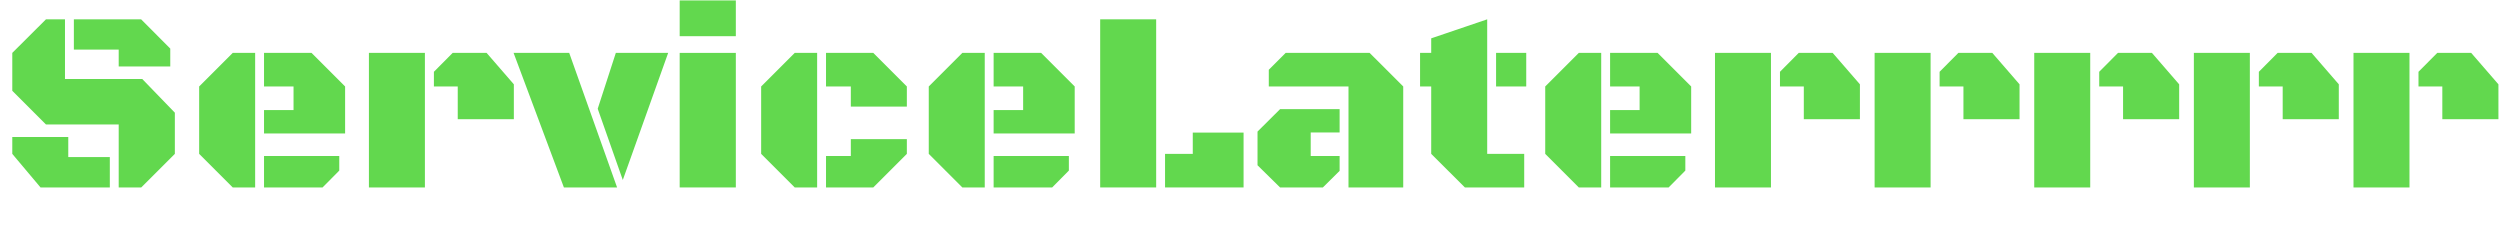
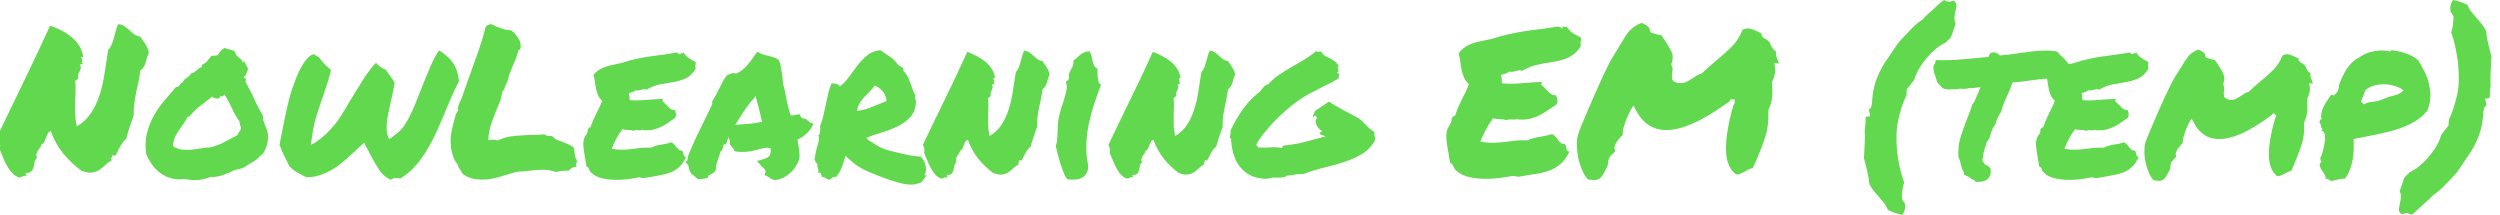
- <svg xmlns="http://www.w3.org/2000/svg" xmlns:xlink="http://www.w3.org/1999/xlink" width="231.251pt" height="21.635pt" viewBox="0 0 231.251 21.635" version="1.1">
+ <svg xmlns="http://www.w3.org/2000/svg" xmlns:xlink="http://www.w3.org/1999/xlink" width="286.095pt" height="24.585pt" viewBox="0 0 286.095 24.585" version="1.1">
  <defs>
    <style type="text/css">*{stroke-linejoin: round; stroke-linecap: butt}</style>
  </defs>
  <g id="figure_1">
    <g id="patch_1">
-       <path d="M 0 21.635  L 231.251 21.635  L 231.251 0  L 0 0  L 0 21.635  z " style="fill: none" />
+       <path d="M 0 24.585  L 286.095 24.585  L 286.095 -0  L 0 -0  L 0 24.585  z " style="fill: none" />
    </g>
    <g id="axes_1">
      <g id="text_1">
-         <g style="fill: #62d84e" transform="translate(0 17.33881) scale(0.24 -0.24)">
+         <g style="fill: #62d84e" transform="translate(0 20.2725) scale(0.24 -0.24)">
          <defs>
-             <path id="BlackOpsOne-Regular-53" d="M 2928 0  L 2928 1553  L 1134 1553  L 303 2384  L 303 3319  L 1134 4147  L 1603 4147  L 1603 2675  L 3509 2675  L 4313 1844  L 4313 828  L 3484 0  L 2928 0  z M 2928 2984  L 2928 3400  L 1822 3400  L 1822 4147  L 3481 4147  L 4200 3425  L 4200 2984  L 2928 2984  z M 1000 0  L 303 828  L 303 1244  L 1684 1244  L 1684 750  L 2709 750  L 2709 0  L 1000 0  z " transform="scale(0.015625)" />
-             <path id="BlackOpsOne-Regular-65" d="M 1125 0  L 297 828  L 297 2491  L 1125 3319  L 1678 3319  L 1678 0  L 1125 0  z M 1897 1331  L 1897 1909  L 2625 1909  L 2625 2491  L 1897 2491  L 1897 3319  L 3069 3319  L 3897 2491  L 3897 1331  L 1897 1331  z M 1897 0  L 1897 775  L 3753 775  L 3753 416  L 3341 0  L 1897 0  z " transform="scale(0.015625)" />
-             <path id="BlackOpsOne-Regular-72" d="M 325 0  L 325 3319  L 1706 3319  L 1706 0  L 325 0  z M 2516 1684  L 2516 2491  L 1928 2491  L 1928 2853  L 2391 3319  L 3228 3319  L 3900 2544  L 3900 1684  L 2516 1684  z " transform="scale(0.015625)" />
-             <path id="BlackOpsOne-Regular-76" d="M 1197 0  L -44 3319  L 1328 3319  L 2509 0  L 1197 0  z M 2650 184  L 2031 1941  L 2478 3319  L 3769 3319  L 2650 184  z " transform="scale(0.015625)" />
-             <path id="BlackOpsOne-Regular-69" d="M 328 3731  L 328 4613  L 1713 4613  L 1713 3731  L 328 3731  z M 328 0  L 328 3319  L 1713 3319  L 1713 0  L 328 0  z " transform="scale(0.015625)" />
-             <path id="BlackOpsOne-Regular-63" d="M 1125 0  L 297 828  L 297 2491  L 1125 3319  L 1678 3319  L 1678 0  L 1125 0  z M 2509 1994  L 2509 2491  L 1897 2491  L 1897 3319  L 3063 3319  L 3891 2491  L 3891 1994  L 2509 1994  z M 1897 0  L 1897 775  L 2509 775  L 2509 1191  L 3891 1191  L 3891 828  L 3063 0  L 1897 0  z " transform="scale(0.015625)" />
-             <path id="BlackOpsOne-Regular-4c" d="M 366 0  L 366 4147  L 1747 4147  L 1747 0  L 366 0  z M 1966 0  L 1966 828  L 2650 828  L 2650 1353  L 3903 1353  L 3903 0  L 1966 0  z " transform="scale(0.015625)" />
-             <path id="BlackOpsOne-Regular-61" d="M 2513 0  L 2513 2491  L 547 2491  L 547 2903  L 963 3319  L 3034 3319  L 3863 2491  L 3863 0  L 2513 0  z M 825 0  L 269 547  L 269 1378  L 825 1931  L 2294 1931  L 2294 1356  L 1581 1356  L 1581 775  L 2294 775  L 2294 409  L 1881 0  L 825 0  z " transform="scale(0.015625)" />
-             <path id="BlackOpsOne-Regular-74" d="M 1225 0  L 394 828  L 394 2491  L 119 2491  L 119 3319  L 394 3319  L 394 3678  L 1775 4147  L 1775 828  L 2688 828  L 2688 0  L 1225 0  z M 1994 2491  L 1994 3319  L 2738 3319  L 2738 2491  L 1994 2491  z " transform="scale(0.015625)" />
+             <path id="PermanentMarker-Regular-4e" d="M 1131 588  Q 1069 538 1056 459  Q 1044 381 1025 306  Q 1006 231 959 178  Q 913 125 794 131  Q 769 100 784 94  Q 800 88 813 38  Q 725 50 687 25  Q 650 0 594 -13  Q 450 31 353 147  Q 256 263 184 400  Q 113 538 59 681  Q 6 825 -50 931  Q -50 956 -28 953  Q -6 950 13 950  Q -19 1013 -34 1091  Q -50 1169 -94 1219  Q 88 1606 294 2028  Q 500 2450 709 2884  Q 919 3319 1128 3759  Q 1338 4200 1531 4625  Q 1706 4563 1872 4478  Q 2038 4394 2175 4281  Q 2313 4169 2409 4022  Q 2506 3875 2538 3688  Q 2525 3650 2506 3662  Q 2488 3675 2475 3650  Q 2506 3613 2509 3597  Q 2513 3581 2506 3565  Q 2500 3550 2500 3525  Q 2500 3500 2531 3456  Q 2500 3463 2487 3447  Q 2475 3431 2444 3444  Q 2475 3356 2462 3306  Q 2450 3256 2425 3215  Q 2400 3175 2384 3128  Q 2369 3081 2394 3000  Q 2369 3000 2359 2990  Q 2350 2981 2344 2968  Q 2338 2956 2328 2947  Q 2319 2938 2294 2944  Q 2313 2781 2306 2615  Q 2300 2450 2294 2278  Q 2288 2106 2294 1925  Q 2300 1744 2344 1550  Q 2613 1706 2778 1956  Q 2944 2206 3041 2512  Q 3138 2819 3191 3169  Q 3244 3519 3300 3881  Q 3369 3950 3409 4050  Q 3450 4150 3478 4256  Q 3506 4363 3534 4472  Q 3563 4581 3613 4669  Q 3725 4656 3803 4603  Q 3881 4550 3950 4484  Q 4019 4419 4094 4362  Q 4169 4306 4281 4288  Q 4369 4163 4444 4047  Q 4519 3931 4544 3788  Q 4506 3725 4487 3650  Q 4469 3575 4447 3500  Q 4425 3425 4387 3362  Q 4350 3300 4281 3256  Q 4263 3069 4225 2906  Q 4188 2744 4156 2587  Q 4125 2431 4100 2262  Q 4075 2094 4081 1894  Q 4025 1713 3956 1522  Q 3888 1331 3856 1169  Q 3738 1075 3669 937  Q 3600 800 3525 663  Q 3494 638 3487 653  Q 3481 669 3431 675  Q 3438 619 3409 603  Q 3381 588 3413 513  Q 3306 463 3225 381  Q 3144 300 3047 231  Q 2950 163 2822 141  Q 2694 119 2488 194  Q 2181 419 1937 712  Q 1694 1006 1550 1406  Q 1488 1388 1456 1325  Q 1425 1263 1400 1194  Q 1375 1125 1350 1069  Q 1325 1013 1275 1013  Q 1263 956 1228 909  Q 1194 863 1162 816  Q 1131 769 1115 712  Q 1100 656 1131 588  z " transform="scale(0.015625)" />
+             <path id="PermanentMarker-Regular-6f" d="M 3644 1875  Q 3638 1800 3656 1731  Q 3675 1663 3703 1597  Q 3731 1531 3756 1462  Q 3781 1394 3794 1325  Q 3806 1238 3793 1134  Q 3781 1031 3750 934  Q 3719 838 3669 759  Q 3619 681 3550 644  Q 3463 531 3338 468  Q 3213 406 3106 319  Q 3038 275 2953 256  Q 2869 238 2781 219  Q 2713 181 2619 140  Q 2525 100 2425 65  Q 2325 31 2225 15  Q 2125 0 2050 6  Q 1863 -63 1684 -84  Q 1506 -106 1269 -56  Q 1044 -88 853 -37  Q 663 13 516 122  Q 369 231 259 384  Q 150 538 81 706  Q 31 1063 106 1353  Q 181 1644 322 1891  Q 463 2138 644 2347  Q 825 2556 994 2756  Q 1031 2744 1053 2759  Q 1075 2775 1094 2803  Q 1113 2831 1134 2856  Q 1156 2881 1188 2888  Q 1231 2981 1315 3028  Q 1400 3075 1450 3163  Q 1506 3175 1543 3200  Q 1581 3225 1615 3256  Q 1650 3288 1687 3316  Q 1725 3344 1775 3356  L 1775 3425  Q 1888 3475 1941 3540  Q 1994 3606 2069 3700  Q 2125 3706 2159 3706  Q 2194 3706 2263 3719  Q 2313 3806 2353 3850  Q 2394 3894 2475 3944  Q 2550 3906 2640 3893  Q 2731 3881 2800 3813  Q 2806 3750 2837 3715  Q 2869 3681 2906 3653  Q 2944 3625 2978 3594  Q 3013 3563 3025 3506  Q 3050 3500 3059 3512  Q 3069 3525 3094 3519  Q 3113 3431 3138 3403  Q 3163 3375 3188 3294  Q 3156 3231 3140 3165  Q 3125 3100 3063 3069  Q 3056 3025 3087 3022  Q 3119 3019 3125 2988  Q 3131 2931 3106 2906  Q 3256 2663 3375 2391  Q 3494 2119 3644 1875  z M 2863 1281  Q 2888 1350 2928 1394  Q 2969 1438 2975 1525  Q 2944 1575 2937 1603  Q 2931 1631 2931 1694  Q 2794 1888 2694 2109  Q 2594 2331 2469 2525  Q 2456 2500 2425 2475  Q 2394 2450 2356 2488  Q 2344 2438 2312 2416  Q 2281 2394 2243 2397  Q 2206 2400 2165 2415  Q 2125 2431 2094 2456  Q 1913 2313 1731 2175  Q 1550 2038 1406 1856  Q 1381 1844 1375 1847  Q 1369 1850 1338 1838  Q 1288 1719 1216 1622  Q 1144 1525 1075 1425  Q 1006 1325 956 1212  Q 906 1100 900 950  Q 1006 863 1150 844  Q 1294 825 1447 837  Q 1600 850 1747 878  Q 1894 906 2019 906  Q 2281 969 2468 1072  Q 2656 1175 2863 1281  z " transform="scale(0.015625)" />
+             <path id="PermanentMarker-Regular-77" d="M 3519 -81  Q 3300 19 3172 212  Q 3044 406 2919 644  Q 2900 681 2881 718  Q 2863 756 2844 788  L 2756 950  L 2706 1050  L 2631 981  L 2519 881  L 2456 819  Q 2294 669 2128 522  Q 1963 375 1778 259  Q 1594 144 1391 72  Q 1188 0 950 -6  L 813 63  Q 694 125 612 175  Q 531 225 425 331  Q 394 388 372 438  Q 350 488 325 538  Q 256 663 212 763  Q 169 863 125 988  Q 144 1075 181 1284  Q 219 1494 272 1744  Q 325 1994 384 2247  Q 444 2500 506 2688  Q 563 2850 634 3031  Q 706 3213 790 3366  Q 875 3519 975 3628  Q 1075 3738 1188 3756  Q 1219 3713 1256 3694  Q 1294 3675 1325 3663  Q 1413 3538 1497 3450  Q 1581 3363 1694 3275  Q 1663 3119 1603 2928  Q 1544 2738 1478 2547  Q 1413 2356 1350 2175  Q 1288 1994 1250 1863  Q 1213 1756 1188 1625  Q 1131 1394 1081 994  Q 1156 1013 1243 1075  Q 1331 1138 1413 1206  Q 1506 1281 1600 1375  Q 1719 1494 1800 1594  Q 1881 1694 1953 1800  Q 2025 1906 2100 2034  Q 2175 2163 2281 2338  Q 2375 2488 2478 2659  Q 2581 2831 2684 2990  Q 2788 3150 2888 3281  Q 2988 3413 3069 3488  Q 3119 3425 3197 3369  Q 3275 3313 3363 3281  Q 3400 3225 3434 3178  Q 3469 3131 3500 3094  Q 3538 3038 3572 2988  Q 3606 2938 3638 2888  Q 3631 2844 3618 2775  Q 3606 2706 3590 2625  Q 3575 2544 3556 2459  Q 3538 2375 3519 2300  Q 3469 2063 3444 1944  Q 3419 1825 3409 1756  Q 3400 1688 3397 1641  Q 3394 1594 3394 1513  Q 3388 1450 3400 1388  Q 3406 1331 3425 1268  Q 3444 1206 3475 1156  L 3725 1350  Q 3831 1431 3928 1572  Q 4025 1713 4115 1897  Q 4206 2081 4293 2300  Q 4381 2519 4469 2744  Q 4600 3075 4734 3387  Q 4869 3700 4994 3869  Q 5131 3781 5234 3690  Q 5338 3600 5413 3494  Q 5488 3388 5534 3250  Q 5581 3113 5600 2925  Q 5488 2706 5384 2475  Q 5281 2244 5188 2013  Q 5063 1713 4928 1413  Q 4794 1113 4631 841  Q 4469 569 4269 341  Q 4069 113 3806 -44  Q 3738 -25 3688 -25  Q 3588 -25 3519 -81  z " transform="scale(0.015625)" />
+             <path id="PermanentMarker-Regular-4c" d="M 356 231  Q 331 256 312 290  Q 294 325 281 381  Q 194 488 144 625  Q 94 763 75 909  Q 56 1056 68 1206  Q 81 1356 113 1488  Q 131 1550 144 1619  Q 175 1738 206 1853  Q 238 1969 300 2044  Q 275 2113 306 2194  Q 338 2275 369 2344  Q 381 2363 387 2378  Q 394 2394 400 2406  Q 475 2625 547 2828  Q 619 3031 688 3219  Q 813 3563 928 3894  Q 1044 4225 1138 4600  Q 1188 4638 1225 4650  Q 1238 4656 1256 4662  Q 1275 4669 1300 4669  Q 1431 4600 1609 4540  Q 1788 4481 1913 4481  L 2019 4388  Q 2100 4294 2159 4191  Q 2219 4088 2194 3925  Q 2156 3869 2131 3856  Q 2094 3713 2050 3603  Q 2006 3494 1963 3394  Q 1913 3281 1869 3168  Q 1825 3056 1794 2894  Q 1756 2850 1747 2819  Q 1738 2788 1725 2756  Q 1713 2719 1694 2678  Q 1675 2638 1638 2606  Q 1613 2413 1563 2291  Q 1513 2169 1463 2050  Q 1375 1831 1300 1615  Q 1225 1400 1213 1125  Q 1288 1144 1350 1144  Q 1431 1144 1506 1119  Q 1731 1231 1997 1256  Q 2263 1281 2525 1288  Q 2744 1288 2931 1306  Q 2994 1263 3012 1259  Q 3031 1256 3075 1256  Q 3094 1256 3112 1256  Q 3131 1256 3163 1250  Q 3250 1163 3331 1128  Q 3413 1094 3506 1063  Q 3588 1031 3666 997  Q 3744 963 3819 906  L 3875 588  Q 3925 519 3919 494  Q 3919 444 3894 406  L 3906 325  Q 3788 300 3750 272  Q 3713 244 3669 200  Q 3600 194 3538 194  Q 3413 194 3281 156  Q 3094 225 2869 225  Q 2781 225 2690 219  Q 2600 213 2513 200  Q 2419 188 2325 178  Q 2231 169 2138 169  Q 2063 156 2031 150  Q 2000 144 1969 131  Q 1756 63 1509 -6  Q 1263 -75 1013 -75  Q 644 -75 419 113  Q 394 169 381 187  Q 369 206 356 231  z " transform="scale(0.015625)" />
+             <path id="PermanentMarker-Regular-65" d="M 3488 3519  Q 3494 3475 3491 3453  Q 3488 3431 3484 3412  Q 3481 3394 3481 3372  Q 3481 3350 3494 3306  Q 3363 3094 3191 3016  Q 3019 2938 2819 2903  Q 2619 2869 2409 2831  Q 2200 2794 1994 2669  Q 1913 2700 1847 2669  Q 1781 2638 1656 2650  Q 1619 2613 1562 2597  Q 1506 2581 1450 2563  Q 1475 2506 1472 2447  Q 1469 2388 1488 2350  Q 1706 2331 1972 2356  Q 2238 2381 2494 2388  Q 2500 2356 2487 2347  Q 2475 2338 2481 2313  Q 2525 2281 2569 2234  Q 2613 2188 2656 2144  Q 2700 2100 2747 2072  Q 2794 2044 2856 2050  Q 2881 2000 2890 1940  Q 2900 1881 2875 1819  Q 2775 1750 2675 1678  Q 2575 1606 2465 1550  Q 2356 1494 2234 1459  Q 2113 1425 1963 1431  Q 1931 1431 1915 1431  Q 1900 1431 1875 1450  Q 1825 1419 1734 1431  Q 1644 1444 1594 1413  Q 1525 1444 1428 1441  Q 1331 1438 1256 1463  Q 1156 1331 1075 1181  Q 994 1031 931 863  Q 1144 831 1284 837  Q 1425 844 1550 859  Q 1675 875 1806 890  Q 1938 906 2138 900  Q 2263 969 2434 991  Q 2606 1013 2750 1063  Q 2800 1044 2837 997  Q 2875 950 2909 909  Q 2944 869 2981 837  Q 3019 806 3075 813  Q 3100 788 3109 753  Q 3119 719 3125 687  Q 3131 656 3147 634  Q 3163 613 3200 619  Q 3106 413 2984 303  Q 2863 194 2706 137  Q 2550 81 2359 50  Q 2169 19 1938 -25  Q 1881 -38 1843 -22  Q 1806 -6 1756 -6  Q 1613 -38 1413 -63  Q 1213 -88 1006 -81  Q 800 -75 612 -28  Q 425 19 306 138  Q 256 181 240 240  Q 225 300 156 331  Q 150 413 131 513  Q 113 613 94 722  Q 75 831 65 937  Q 56 1044 75 1131  Q 94 1225 153 1300  Q 213 1375 194 1463  Q 225 1469 231 1497  Q 238 1525 281 1519  Q 319 1631 362 1731  Q 406 1831 453 1925  Q 500 2019 547 2116  Q 594 2213 638 2331  Q 550 2413 509 2509  Q 469 2606 450 2703  Q 431 2800 418 2903  Q 406 3006 375 3113  Q 438 3206 528 3265  Q 619 3325 725 3362  Q 831 3400 956 3425  Q 1081 3450 1219 3481  Q 1469 3563 1666 3606  Q 1863 3650 2053 3678  Q 2244 3706 2450 3731  Q 2656 3756 2919 3806  Q 2975 3750 3025 3750  Q 3050 3806 3084 3784  Q 3119 3763 3113 3819  Q 3175 3713 3272 3641  Q 3369 3569 3488 3519  z " transform="scale(0.015625)" />
+             <path id="PermanentMarker-Regular-61" d="M 3306 525  Q 3269 419 3197 309  Q 3125 200 3028 115  Q 2931 31 2812 -25  Q 2694 -81 2563 -88  Q 2481 -69 2453 -47  Q 2425 -25 2394 -6  Q 2375 6 2359 15  Q 2344 25 2331 31  L 2256 63  L 2281 144  Q 2294 194 2275 222  Q 2256 250 2200 300  Q 2181 319 2162 337  Q 2144 356 2131 375  L 2025 494  L 2194 538  Q 2350 581 2403 650  Q 2456 719 2444 881  Q 2319 906 2234 887  Q 2150 869 2063 844  Q 1950 813 1834 791  Q 1719 769 1581 769  Q 1531 769 1487 772  Q 1444 775 1394 781  L 1331 794  Q 1319 863 1306 872  Q 1294 881 1281 894  Q 1250 925 1215 978  Q 1181 1031 1200 1113  Q 1169 1169 1163 1225  Q 1125 1150 1106 1069  L 1081 1006  L 1019 994  Q 1006 988 1000 966  Q 994 944 994 931  L 963 825  Q 950 813 937 803  Q 925 794 913 781  Q 900 725 881 669  Q 863 613 844 563  Q 813 481 791 403  Q 769 325 775 250  L 750 181  Q 719 144 681 122  Q 644 100 606 81  Q 594 69 572 59  Q 550 50 538 44  L 519 -25  L 444 -38  Q 375 -50 347 -56  Q 319 -63 281 -63  L 219 -56  Q 150 0 112 34  Q 75 69 25 100  Q -31 175 -37 212  Q -44 250 -50 281  Q -63 319 -66 344  Q -69 369 -81 381  L -163 456  L -94 513  L -88 619  Q 38 938 178 1231  Q 319 1525 469 1831  Q 519 1931 566 2031  Q 613 2131 663 2231  Q 656 2250 656 2275  Q 656 2300 669 2331  Q 738 2438 781 2522  Q 825 2606 869 2694  Q 919 2800 972 2900  Q 1025 3000 1106 3106  L 1206 3150  Q 1225 3156 1250 3165  Q 1275 3175 1306 3175  L 1400 3163  Q 1575 3244 1706 3391  Q 1838 3538 1975 3744  L 2038 3831  L 2119 3781  Q 2150 3763 2206 3747  Q 2263 3731 2325 3713  Q 2438 3688 2538 3656  Q 2638 3625 2700 3563  Q 2738 3463 2744 3413  Q 2750 3363 2763 3313  Q 2781 3206 2797 3100  Q 2813 2994 2819 2863  Q 2850 2756 2872 2653  Q 2894 2550 2913 2444  Q 2944 2294 2975 2153  Q 3006 2013 3056 1888  Q 3106 1888 3119 1881  Q 3150 1894 3184 1900  Q 3219 1906 3263 1913  L 3331 1919  L 3356 1856  Q 3363 1825 3419 1794  Q 3500 1788 3537 1759  Q 3575 1731 3606 1700  Q 3631 1675 3656 1663  L 3750 1625  L 3700 1531  Q 3638 1419 3522 1316  Q 3406 1213 3263 1144  Q 3269 1106 3272 1072  Q 3275 1038 3288 1000  Q 3306 894 3318 781  Q 3331 669 3319 550  L 3306 525  z M 1500 1606  Q 1688 1619 1841 1634  Q 1994 1650 2181 1688  Q 2138 1875 2088 2078  Q 2038 2281 1981 2481  L 1944 2419  Q 1819 2288 1703 2125  Q 1588 1963 1506 1819  Q 1469 1763 1431 1706  Q 1394 1650 1363 1594  Q 1400 1600 1434 1600  Q 1469 1600 1500 1606  z " transform="scale(0.015625)" />
+             <path id="PermanentMarker-Regular-72" d="M 1006 650  Q 938 400 884 272  Q 831 144 725 6  Q 644 19 612 -12  Q 581 -44 544 -69  Q 488 -81 463 -68  Q 438 -56 419 -40  Q 400 -25 372 -9  Q 344 6 288 6  Q 275 56 259 100  Q 244 144 175 131  Q 188 181 181 215  Q 175 250 165 278  Q 156 306 150 334  Q 144 363 156 406  Q 125 406 106 450  Q 88 494 63 538  Q 81 650 100 750  Q 119 850 147 937  Q 175 1025 194 1112  Q 213 1200 175 1294  Q 200 1275 212 1303  Q 225 1331 231 1378  Q 238 1425 238 1472  Q 238 1519 231 1550  Q 294 1713 334 1884  Q 375 2056 409 2225  Q 444 2394 481 2556  Q 519 2719 581 2856  Q 650 2869 734 2841  Q 819 2813 838 2769  Q 1000 2894 1125 3072  Q 1250 3250 1381 3419  Q 1513 3588 1672 3719  Q 1831 3850 2075 3875  Q 2200 3781 2353 3684  Q 2506 3588 2606 3431  Q 2656 3406 2690 3378  Q 2725 3350 2775 3319  L 2775 3244  Q 2850 3175 2897 3084  Q 2944 2994 2981 2891  Q 3019 2788 3056 2684  Q 3094 2581 3144 2488  Q 3131 2456 3131 2434  Q 3131 2413 3140 2388  Q 3150 2363 3156 2338  Q 3163 2313 3156 2269  Q 3138 1994 2978 1825  Q 2819 1656 2594 1547  Q 2369 1438 2112 1363  Q 1856 1288 1650 1200  Q 1650 1175 1672 1175  Q 1694 1175 1688 1144  Q 1838 1050 1925 994  Q 2013 938 2091 900  Q 2169 863 2259 834  Q 2350 806 2513 769  Q 2675 731 2765 709  Q 2856 688 2931 672  Q 3006 656 3084 647  Q 3163 638 3306 625  Q 3363 569 3403 491  Q 3444 413 3456 334  Q 3469 256 3462 184  Q 3456 113 3419 69  Q 3425 50 3447 53  Q 3469 56 3494 50  Q 3456 25 3431 -12  Q 3406 -50 3381 -87  Q 3356 -125 3325 -153  Q 3294 -181 3238 -188  Q 3044 -263 2750 -197  Q 2456 -131 2006 44  Q 1781 131 1640 197  Q 1500 263 1397 328  Q 1294 394 1209 469  Q 1125 544 1006 650  z M 1900 2794  Q 1831 2694 1747 2612  Q 1663 2531 1584 2447  Q 1506 2363 1443 2259  Q 1381 2156 1356 2019  Q 1575 2044 1812 2141  Q 2050 2238 2263 2325  Q 2238 2519 2128 2637  Q 2019 2756 1900 2794  z " transform="scale(0.015625)" />
+             <path id="PermanentMarker-Regular-6e" d="M 1281 1138  Q 1225 1125 1200 1072  Q 1175 1019 1153 962  Q 1131 906 1109 859  Q 1088 813 1044 813  Q 1038 763 1009 725  Q 981 688 956 647  Q 931 606 918 559  Q 906 513 931 450  Q 881 413 868 344  Q 856 275 840 212  Q 825 150 787 106  Q 750 63 650 69  Q 631 44 643 37  Q 656 31 663 -6  Q 594 6 559 -16  Q 525 -38 475 -44  Q 356 -6 278 87  Q 200 181 140 297  Q 81 413 34 531  Q -13 650 -56 738  Q -38 806 -50 872  Q -63 938 -94 981  Q 213 1631 575 2368  Q 938 3106 1263 3825  Q 1406 3769 1547 3697  Q 1688 3625 1803 3531  Q 1919 3438 2000 3316  Q 2081 3194 2106 3044  Q 2094 3006 2078 3015  Q 2063 3025 2050 3006  Q 2075 2975 2078 2962  Q 2081 2950 2078 2937  Q 2075 2925 2075 2903  Q 2075 2881 2094 2844  Q 2069 2850 2059 2837  Q 2050 2825 2019 2838  Q 2044 2769 2034 2725  Q 2025 2681 2006 2647  Q 1988 2613 1975 2572  Q 1963 2531 1981 2469  Q 1963 2469 1953 2459  Q 1944 2450 1937 2440  Q 1931 2431 1922 2422  Q 1913 2413 1894 2419  Q 1913 2281 1906 2143  Q 1900 2006 1897 1865  Q 1894 1725 1900 1572  Q 1906 1419 1944 1256  Q 2169 1388 2303 1594  Q 2438 1800 2522 2056  Q 2606 2313 2650 2606  Q 2694 2900 2744 3206  Q 2800 3263 2831 3344  Q 2863 3425 2888 3515  Q 2913 3606 2938 3697  Q 2963 3788 3000 3863  Q 3094 3850 3159 3803  Q 3225 3756 3281 3703  Q 3338 3650 3400 3603  Q 3463 3556 3556 3544  Q 3631 3438 3693 3338  Q 3756 3238 3775 3125  Q 3744 3075 3728 3012  Q 3713 2950 3694 2887  Q 3675 2825 3644 2772  Q 3613 2719 3556 2681  Q 3538 2519 3509 2384  Q 3481 2250 3453 2119  Q 3425 1988 3406 1847  Q 3388 1706 3394 1538  Q 3344 1394 3287 1231  Q 3231 1069 3200 938  Q 3100 856 3044 743  Q 2988 631 2925 519  Q 2900 494 2894 506  Q 2888 519 2850 525  Q 2856 500 2850 487  Q 2844 475 2834 465  Q 2825 456 2822 437  Q 2819 419 2831 388  Q 2744 350 2675 281  Q 2606 213 2528 156  Q 2450 100 2340 81  Q 2231 63 2056 125  Q 1800 313 1603 556  Q 1406 800 1281 1138  z " transform="scale(0.015625)" />
+             <path id="PermanentMarker-Regular-69" d="M 1325 438  Q 1356 250 1303 144  Q 1250 38 1153 -15  Q 1056 -69 931 -75  Q 806 -81 694 -63  Q 631 25 581 156  Q 531 288 487 428  Q 444 569 409 706  Q 375 844 350 950  Q 381 1025 390 1122  Q 400 1219 403 1319  Q 406 1419 409 1522  Q 413 1625 425 1719  Q 469 1981 553 2218  Q 638 2456 688 2713  Q 700 2769 678 2819  Q 656 2869 669 2913  Q 675 2938 706 2947  Q 738 2956 744 2988  Q 763 3056 753 3100  Q 744 3144 775 3206  Q 806 3256 853 3353  Q 900 3450 888 3556  Q 944 3594 994 3644  Q 1044 3694 1097 3734  Q 1150 3775 1215 3806  Q 1281 3838 1375 3838  Q 1425 3775 1440 3700  Q 1456 3625 1472 3550  Q 1488 3475 1519 3409  Q 1550 3344 1625 3306  Q 1625 3256 1625 3181  Q 1625 3106 1631 3034  Q 1638 2963 1659 2903  Q 1681 2844 1731 2825  Q 1619 2525 1522 2231  Q 1425 1938 1362 1641  Q 1300 1344 1284 1044  Q 1269 744 1325 438  z " transform="scale(0.015625)" />
+             <path id="PermanentMarker-Regular-67" d="M 4431 1125  Q 4281 856 4037 709  Q 3794 563 3500 466  Q 3206 369 2884 294  Q 2563 219 2263 100  Q 2175 100 2109 94  Q 2044 88 1984 78  Q 1925 69 1869 59  Q 1813 50 1744 44  Q 1719 50 1712 34  Q 1706 19 1694 6  Q 1588 -13 1503 -13  Q 1419 -13 1363 -13  Q 1288 -13 1209 -34  Q 1131 -56 1069 -50  Q 600 -25 334 284  Q 69 594 38 1144  Q 44 1175 28 1181  Q 13 1188 0 1200  Q 0 1263 15 1306  Q 31 1350 19 1419  Q 181 1763 387 2059  Q 594 2356 881 2581  Q 925 2619 956 2656  Q 988 2694 1016 2731  Q 1044 2769 1081 2797  Q 1119 2825 1175 2838  Q 1306 2988 1487 3113  Q 1669 3238 1869 3353  Q 2069 3469 2266 3584  Q 2463 3700 2625 3844  Q 2694 3813 2725 3825  Q 2756 3838 2794 3825  Q 2838 3731 2916 3693  Q 2994 3656 3072 3615  Q 3150 3575 3219 3519  Q 3288 3463 3325 3369  Q 3288 3369 3291 3341  Q 3294 3313 3306 3284  Q 3319 3256 3316 3228  Q 3313 3200 3269 3200  Q 3275 3169 3309 3166  Q 3344 3163 3344 3131  Q 3344 3100 3328 3081  Q 3313 3063 3325 3019  Q 3200 2938 3047 2863  Q 2894 2788 2728 2703  Q 2563 2619 2384 2522  Q 2206 2425 2038 2300  Q 1869 2175 1694 2022  Q 1519 1869 1356 1700  Q 1194 1531 1050 1353  Q 906 1175 806 1000  Q 819 969 834 953  Q 850 938 863 906  Q 1063 894 1234 909  Q 1406 925 1581 888  Q 1600 900 1606 925  Q 1613 950 1638 963  Q 1994 1000 2300 1078  Q 2606 1156 2925 1244  Q 2875 1263 2834 1278  Q 2794 1294 2756 1306  Q 2725 1338 2759 1359  Q 2794 1381 2819 1406  Q 2731 1456 2678 1531  Q 2625 1606 2613 1731  Q 2650 1763 2650 1806  Q 2650 1850 2613 1875  Q 2588 1881 2581 1875  Q 2575 1869 2572 1856  Q 2569 1844 2562 1834  Q 2556 1825 2531 1838  Q 2538 1894 2559 1931  Q 2581 1969 2594 2019  L 3025 2306  Q 3094 2256 3194 2197  Q 3294 2138 3403 2078  Q 3513 2019 3628 1959  Q 3744 1900 3844 1844  Q 3931 1806 4000 1743  Q 4069 1681 4131 1615  Q 4194 1550 4259 1487  Q 4325 1425 4413 1381  Q 4400 1300 4419 1250  Q 4438 1200 4431 1125  z " transform="scale(0.015625)" />
+             <path id="PermanentMarker-Regular-20" transform="scale(0.015625)" />
+             <path id="PermanentMarker-Regular-45" d="M 350 213  Q 300 263 278 331  Q 256 400 175 444  Q 163 538 141 659  Q 119 781 97 909  Q 75 1038 65 1166  Q 56 1294 75 1400  Q 88 1456 116 1506  Q 144 1556 172 1603  Q 200 1650 215 1700  Q 231 1750 219 1800  Q 256 1806 265 1840  Q 275 1875 325 1863  Q 369 2000 419 2119  Q 469 2238 525 2350  Q 581 2463 640 2578  Q 700 2694 750 2838  Q 644 2938 597 3053  Q 550 3169 525 3287  Q 500 3406 487 3528  Q 475 3650 438 3775  Q 513 3888 619 3959  Q 725 4031 853 4078  Q 981 4125 1131 4153  Q 1281 4181 1450 4219  Q 1750 4313 1987 4366  Q 2225 4419 2450 4453  Q 2675 4488 2919 4516  Q 3163 4544 3481 4600  Q 3488 4581 3503 4581  Q 3519 4581 3544 4581  Q 3563 4538 3613 4538  Q 3613 4556 3609 4572  Q 3606 4588 3606 4600  Q 3619 4600 3641 4594  Q 3663 4588 3678 4581  Q 3694 4575 3706 4584  Q 3719 4594 3713 4625  Q 3788 4494 3906 4409  Q 4025 4325 4169 4263  Q 4175 4206 4172 4181  Q 4169 4156 4162 4134  Q 4156 4113 4156 4084  Q 4156 4056 4169 4006  Q 4069 3838 3941 3744  Q 3813 3650 3669 3600  Q 3525 3550 3365 3525  Q 3206 3500 3040 3472  Q 2875 3444 2706 3394  Q 2538 3344 2375 3244  Q 2325 3263 2284 3259  Q 2244 3256 2200 3243  Q 2156 3231 2103 3218  Q 2050 3206 1975 3219  Q 1925 3175 1859 3156  Q 1794 3138 1725 3119  Q 1756 3050 1753 2981  Q 1750 2913 1769 2863  Q 2031 2838 2350 2866  Q 2669 2894 2975 2906  Q 2981 2875 2968 2862  Q 2956 2850 2956 2819  Q 3013 2781 3063 2725  Q 3113 2669 3166 2616  Q 3219 2563 3275 2528  Q 3331 2494 3406 2500  Q 3438 2438 3450 2369  Q 3463 2300 3431 2225  Q 3306 2144 3187 2059  Q 3069 1975 2941 1906  Q 2813 1838 2663 1794  Q 2513 1750 2338 1756  Q 2306 1756 2284 1756  Q 2263 1756 2231 1781  Q 2169 1750 2066 1759  Q 1963 1769 1894 1738  Q 1806 1769 1690 1769  Q 1575 1769 1488 1800  Q 1375 1638 1275 1459  Q 1175 1281 1100 1081  Q 1356 1044 1525 1050  Q 1694 1056 1844 1075  Q 1994 1094 2153 1112  Q 2313 1131 2544 1125  Q 2700 1200 2903 1228  Q 3106 1256 3281 1313  Q 3344 1294 3387 1241  Q 3431 1188 3472 1134  Q 3513 1081 3556 1043  Q 3600 1006 3669 1019  Q 3700 988 3709 944  Q 3719 900 3728 862  Q 3738 825 3756 803  Q 3775 781 3825 788  Q 3706 544 3559 412  Q 3413 281 3228 209  Q 3044 138 2816 103  Q 2588 69 2306 19  Q 2238 6 2191 22  Q 2144 38 2094 38  Q 1919 6 1678 -25  Q 1438 -56 1194 -50  Q 950 -44 725 12  Q 500 69 350 213  z " transform="scale(0.015625)" />
+             <path id="PermanentMarker-Regular-4d" d="M 563 -88  Q 500 -88 369 -69  Q 269 38 191 222  Q 113 406 72 615  Q 31 825 34 1034  Q 38 1244 106 1406  Q 106 1413 165 1556  Q 225 1700 319 1922  Q 413 2144 531 2416  Q 650 2688 769 2950  Q 888 3213 997 3428  Q 1106 3644 1188 3763  Q 1244 3850 1291 3931  Q 1338 4013 1381 4081  Q 1450 4194 1509 4291  Q 1569 4388 1641 4466  Q 1713 4544 1800 4603  Q 1888 4663 2013 4706  Q 2088 4675 2144 4640  Q 2200 4606 2244 4556  L 2263 4469  Q 2275 4425 2303 4409  Q 2331 4394 2350 4394  Q 2431 4375 2490 4353  Q 2550 4331 2619 4325  Q 2644 4288 2666 4250  Q 2688 4213 2713 4181  Q 2838 4000 2919 3831  Q 3000 3663 2919 3463  L 2925 3394  Q 2956 3350 2956 3312  Q 2956 3275 2944 3206  Q 2938 3156 2934 3097  Q 2931 3038 2950 2969  L 2994 2919  Q 3094 2869 3188 2869  Q 3313 2869 3413 2925  Q 3513 2981 3600 3038  Q 3669 3088 3728 3119  Q 3788 3150 3844 3163  Q 3975 3288 4084 3384  Q 4194 3481 4313 3581  Q 4538 3763 4750 3972  Q 4963 4181 5088 4494  Q 5156 4538 5244 4538  Q 5331 4538 5418 4503  Q 5506 4469 5594 4425  Q 5613 4413 5628 4406  Q 5644 4400 5663 4388  Q 5663 4319 5719 4263  Q 5750 4238 5762 4231  Q 5775 4225 5788 4219  Q 5838 4188 5872 4163  Q 5906 4138 5925 4094  Q 5981 3925 6113 3831  Q 6100 3763 6119 3697  Q 6138 3631 6163 3569  Q 6175 3544 6181 3522  Q 6188 3500 6200 3469  L 6063 3481  L 6081 3344  Q 6100 3238 6065 3106  Q 6031 2975 5988 2900  Q 6000 2713 6000 2603  Q 6000 2494 5987 2400  Q 5975 2306 5947 2222  Q 5919 2138 5875 2044  Q 5900 1569 5765 1175  Q 5631 781 5475 438  Q 5456 394 5437 356  Q 5419 319 5406 281  Q 5338 263 5281 238  Q 5225 213 5175 181  Q 5106 138 5037 109  Q 4969 81 4894 81  Q 4594 300 4584 837  Q 4575 1375 4813 2206  Q 4856 2238 4850 2300  L 4850 2369  L 4788 2375  Q 4756 2375 4731 2369  Q 4706 2363 4694 2313  Q 4494 2169 4259 2016  Q 4025 1863 3775 1734  Q 3525 1606 3265 1522  Q 3006 1438 2763 1438  Q 2138 1438 1819 2075  L 1763 2188  L 1700 2088  Q 1681 2056 1634 1965  Q 1588 1875 1541 1756  Q 1494 1638 1459 1513  Q 1425 1388 1438 1294  Q 1363 1225 1291 1137  Q 1219 1050 1188 938  Q 1175 906 1181 878  Q 1188 850 1200 819  Q 1194 775 1175 756  Q 1156 738 1131 719  Q 1100 688 1069 653  Q 1038 619 1013 575  Q 1000 538 994 497  Q 988 456 981 425  Q 981 356 963 331  Q 900 200 853 115  Q 806 31 762 -12  Q 719 -56 672 -72  Q 625 -88 563 -88  z " transform="scale(0.015625)" />
+             <path id="PermanentMarker-Regular-28" d="M 1725 2963  L 1500 2681  L 1494 2506  Q 1419 2350 1359 2175  Q 1300 2000 1250 1781  Q 1194 1544 1187 1284  Q 1181 1025 1209 769  Q 1238 513 1294 269  Q 1350 25 1425 -175  Q 1406 -200 1390 -272  Q 1375 -344 1365 -425  Q 1356 -506 1353 -578  Q 1350 -650 1363 -681  L 1406 -750  Q 1431 -763 1437 -794  Q 1444 -825 1450 -850  Q 1463 -1006 1369 -1150  Q 1244 -1131 1134 -1090  Q 1025 -1050 931 -1006  Q 863 -856 784 -762  Q 706 -669 631 -581  Q 563 -506 497 -425  Q 431 -344 363 -219  Q 338 -13 300 156  Q 263 325 213 506  L 194 575  Q 206 806 218 1047  Q 231 1288 219 1463  Q 231 1513 234 1572  Q 238 1631 244 1694  Q 244 1719 244 1769  Q 244 1819 250 1844  L 388 1856  L 344 2056  L 413 2131  L 438 2244  Q 456 2600 537 2865  Q 619 3131 769 3388  L 819 3481  Q 925 3625 1031 3787  Q 1138 3950 1275 4138  Q 1494 4375 1659 4544  Q 1825 4713 1994 4819  L 2050 4888  Q 2169 5000 2253 5072  Q 2338 5144 2406 5213  Q 2475 5275 2531 5325  Q 2588 5375 2644 5406  Q 2731 5344 2812 5356  Q 2894 5369 2944 5388  Q 3019 5306 3019 5250  Q 3019 5194 2994 5094  Q 2975 5013 2959 4906  Q 2944 4800 2994 4675  Q 2963 4606 2941 4534  Q 2919 4463 2894 4388  Q 2869 4313 2850 4278  Q 2831 4244 2809 4222  Q 2788 4200 2759 4178  Q 2731 4156 2694 4106  Q 2550 4050 2403 3928  Q 2256 3806 2128 3659  Q 2000 3513 1903 3356  Q 1806 3200 1763 3069  L 1725 2963  z " transform="scale(0.015625)" />
+             <path id="PermanentMarker-Regular-74" d="M 3556 3006  Q 3400 3006 3219 2984  Q 3038 2963 2863 2938  Q 2738 2919 2622 2906  Q 2506 2894 2413 2888  Q 2369 2750 2325 2644  Q 2281 2538 2231 2438  Q 2181 2331 2140 2222  Q 2100 2113 2063 1988  Q 2000 1888 1959 1803  Q 1919 1719 1894 1613  Q 1819 1519 1781 1416  Q 1744 1313 1725 1238  L 1700 1163  Q 1663 1125 1656 1103  Q 1650 1081 1625 1063  Q 1619 994 1581 925  Q 1569 894 1562 866  Q 1556 838 1556 825  Q 1556 763 1525 744  Q 1531 713 1525 678  Q 1519 644 1513 613  Q 1494 538 1500 494  Q 1519 469 1534 450  Q 1550 431 1556 400  Q 1594 375 1613 369  Q 1638 350 1688 325  L 1744 263  Q 1775 81 1688 -25  Q 1594 -144 1369 -144  L 1294 -144  Q 1263 -113 1256 -94  Q 1206 -75 1175 -62  Q 1144 -50 1119 -13  Q 1038 25 988 50  L 931 81  Q 931 150 931 156  Q 888 213 866 281  Q 844 350 831 419  Q 819 475 803 525  Q 788 575 763 613  Q 750 975 831 1225  Q 913 1475 1000 1706  Q 1050 1831 1100 1959  Q 1150 2088 1188 2225  L 1244 2288  Q 1288 2388 1316 2453  Q 1344 2519 1375 2588  Q 1394 2631 1409 2672  Q 1425 2713 1438 2744  Q 1400 2744 1369 2741  Q 1338 2738 1306 2731  Q 1269 2725 1237 2722  Q 1206 2719 1175 2719  Q 1131 2719 1113 2725  Q 1044 2694 963 2694  L 900 2694  Q 881 2694 865 2697  Q 850 2700 838 2700  Q 775 2700 738 2681  Q 663 2681 594 2681  L 531 2681  Q 519 2681 500 2678  Q 481 2675 469 2675  Q 425 2675 375 2684  Q 325 2694 269 2725  Q 194 2825 169 2831  L 113 2906  Q 106 2944 93 2978  Q 81 3013 69 3056  Q 44 3119 22 3191  Q 0 3263 0 3363  Q 6 3413 25 3438  Q 44 3463 56 3481  L 75 3575  L 156 3569  L 331 3569  Q 531 3569 737 3584  Q 944 3600 1163 3619  Q 1288 3631 1416 3643  Q 1544 3656 1681 3669  Q 1706 3725 1731 3775  L 1794 3806  Q 1906 3813 1953 3778  Q 2000 3744 2031 3713  Q 2169 3725 2309 3740  Q 2450 3756 2594 3781  Q 2806 3813 3022 3838  Q 3238 3863 3438 3863  Q 3525 3863 3606 3856  Q 3688 3850 3756 3838  L 3819 3794  Q 3838 3756 3872 3725  Q 3906 3694 3944 3663  Q 4019 3594 4094 3500  Q 4169 3406 4150 3225  Q 4100 3150 4075 3138  L 4019 3063  L 3956 3069  Q 3919 3069 3887 3059  Q 3856 3050 3825 3038  Q 3800 3025 3775 3015  Q 3750 3006 3719 3000  Q 3663 3000 3628 3003  Q 3594 3006 3556 3006  z " transform="scale(0.015625)" />
+             <path id="PermanentMarker-Regular-6d" d="M 4325 113  Q 4263 81 4209 56  Q 4156 31 4088 31  Q 3844 213 3834 663  Q 3825 1113 4025 1806  Q 4056 1825 4056 1881  L 4000 1944  Q 3975 1944 3953 1937  Q 3931 1931 3919 1894  Q 3756 1775 3562 1647  Q 3369 1519 3159 1409  Q 2950 1300 2734 1231  Q 2519 1163 2313 1163  Q 1788 1163 1525 1694  L 1475 1788  L 1425 1706  Q 1406 1681 1368 1603  Q 1331 1525 1293 1425  Q 1256 1325 1228 1222  Q 1200 1119 1206 1044  Q 1150 988 1087 913  Q 1025 838 994 744  Q 981 694 1006 650  Q 994 594 950 563  Q 925 531 897 503  Q 869 475 850 444  Q 838 413 834 381  Q 831 350 825 319  Q 825 275 813 238  Q 706 19 643 -47  Q 581 -113 475 -113  Q 425 -113 313 -94  Q 231 -6 165 147  Q 100 300 65 475  Q 31 650 34 828  Q 38 1006 94 1138  Q 94 1144 144 1262  Q 194 1381 272 1568  Q 350 1756 450 1984  Q 550 2213 650 2428  Q 750 2644 840 2825  Q 931 3006 994 3100  Q 1044 3175 1084 3240  Q 1125 3306 1163 3369  Q 1275 3563 1378 3691  Q 1481 3819 1681 3894  Q 1819 3838 1881 3763  L 1894 3694  Q 1919 3631 1969 3631  Q 2038 3613 2084 3597  Q 2131 3581 2188 3569  Q 2231 3519 2269 3450  Q 2319 3375 2366 3303  Q 2413 3231 2441 3159  Q 2469 3088 2472 3013  Q 2475 2938 2444 2856  L 2450 2794  Q 2481 2738 2463 2638  Q 2456 2594 2456 2547  Q 2456 2500 2469 2444  Q 2581 2356 2669 2356  Q 2769 2356 2853 2403  Q 2938 2450 3013 2500  Q 3063 2538 3113 2566  Q 3163 2594 3213 2600  Q 3325 2706 3415 2787  Q 3506 2869 3606 2950  Q 3794 3100 3969 3275  Q 4144 3450 4250 3713  Q 4313 3750 4381 3750  Q 4450 3750 4525 3719  Q 4600 3688 4669 3656  Q 4688 3644 4703 3637  Q 4719 3631 4731 3625  Q 4731 3563 4781 3519  Q 4806 3500 4812 3494  Q 4819 3488 4831 3481  Q 4925 3431 4950 3381  Q 4994 3238 5106 3163  Q 5094 3100 5109 3047  Q 5125 2994 5150 2938  Q 5156 2919 5162 2900  Q 5169 2881 5181 2856  L 5063 2869  L 5081 2750  Q 5094 2663 5066 2556  Q 5038 2450 5000 2388  Q 5006 2225 5009 2134  Q 5013 2044 5000 1966  Q 4988 1888 4966 1819  Q 4944 1750 4906 1669  Q 4931 1269 4815 941  Q 4700 613 4575 325  Q 4563 294 4547 262  Q 4531 231 4519 200  Q 4463 181 4419 159  Q 4375 138 4325 113  z " transform="scale(0.015625)" />
+             <path id="PermanentMarker-Regular-70" d="M 2356 3875  Q 2619 3844 2825 3769  Q 3031 3694 3175 3569  Q 3275 3413 3365 3231  Q 3456 3050 3503 2853  Q 3550 2656 3547 2450  Q 3544 2244 3456 2031  Q 3275 1806 3015 1665  Q 2756 1525 2456 1437  Q 2156 1350 1834 1287  Q 1513 1225 1206 1163  Q 1213 1019 1209 859  Q 1206 700 1178 540  Q 1150 381 1094 231  Q 1038 81 944 -44  Q 838 -44 725 -72  Q 613 -100 525 -119  Q 481 -94 447 -72  Q 413 -50 350 -44  Q 363 19 319 84  Q 275 150 231 219  Q 188 288 172 350  Q 156 413 231 469  Q 188 513 188 581  Q 231 656 265 787  Q 300 919 322 1047  Q 344 1175 331 1281  Q 319 1388 206 1438  Q 213 1450 231 1450  Q 250 1450 269 1456  Q 219 1494 209 1562  Q 200 1631 163 1681  Q 175 1713 181 1738  Q 188 1763 225 1756  Q 206 1869 228 1969  Q 250 2069 294 2159  Q 338 2250 400 2337  Q 463 2425 519 2513  Q 563 2519 572 2500  Q 581 2481 613 2506  Q 694 2569 725 2637  Q 756 2706 756 2794  Q 800 2925 862 3059  Q 925 3194 1000 3306  Q 1075 3419 1165 3506  Q 1256 3594 1356 3638  Q 1431 3700 1543 3753  Q 1656 3806 1787 3834  Q 1919 3863 2053 3866  Q 2188 3869 2300 3838  Q 2331 3825 2334 3850  Q 2338 3875 2356 3875  z M 2100 2381  Q 2256 2450 2434 2490  Q 2613 2531 2731 2644  Q 2656 2713 2512 2766  Q 2369 2819 2200 2831  Q 2031 2844 1859 2803  Q 1688 2763 1563 2650  Q 1525 2538 1500 2472  Q 1475 2406 1431 2313  Q 1444 2281 1472 2265  Q 1500 2250 1513 2219  Q 1656 2294 1803 2303  Q 1950 2313 2100 2381  z " transform="scale(0.015625)" />
+             <path id="PermanentMarker-Regular-29" d="M 2056 3681  Q 2044 3444 2031 3206  Q 2019 2969 2031 2794  Q 2019 2738 2016 2678  Q 2013 2619 2006 2563  Q 2006 2538 2006 2488  Q 2006 2438 2000 2413  L 1863 2394  L 1906 2200  L 1838 2125  L 1813 2013  Q 1794 1656 1712 1390  Q 1631 1125 1481 863  L 1431 775  Q 1325 631 1219 465  Q 1113 300 975 113  Q 756 -125 590 -290  Q 425 -456 256 -563  L 200 -631  Q 81 -744 -3 -816  Q -88 -888 -156 -956  Q -225 -1019 -281 -1069  Q -338 -1119 -394 -1150  Q -481 -1088 -562 -1103  Q -644 -1119 -694 -1131  Q -769 -1056 -769 -997  Q -769 -938 -744 -844  Q -725 -756 -709 -650  Q -694 -544 -744 -419  Q -713 -350 -691 -281  Q -669 -213 -644 -131  Q -619 -56 -600 -21  Q -581 13 -559 34  Q -538 56 -509 78  Q -481 100 -444 150  Q -306 206 -156 328  Q -6 450 122 597  Q 250 744 347 897  Q 444 1050 488 1181  L 525 1294  L 744 1575  L 756 1750  Q 900 2044 1000 2475  Q 1056 2706 1059 2965  Q 1063 3225 1034 3484  Q 1006 3744 950 3987  Q 894 4231 825 4431  Q 844 4456 859 4528  Q 875 4600 884 4681  Q 894 4763 897 4834  Q 900 4906 888 4938  L 844 5000  Q 819 5019 812 5047  Q 806 5075 800 5106  Q 788 5263 881 5406  Q 1000 5388 1109 5347  Q 1219 5306 1319 5263  Q 1388 5113 1466 5019  Q 1544 4925 1619 4838  Q 1688 4756 1753 4678  Q 1819 4600 1888 4475  Q 1913 4269 1950 4100  Q 1988 3931 2038 3750  L 2056 3681  z " transform="scale(0.015625)" />
          </defs>
-           <use xlink:href="#BlackOpsOne-Regular-53" />
-           <use xlink:href="#BlackOpsOne-Regular-65" x="72.119" />
-           <use xlink:href="#BlackOpsOne-Regular-72" x="137.109" />
-           <use xlink:href="#BlackOpsOne-Regular-76" x="198.633" />
-           <use xlink:href="#BlackOpsOne-Regular-69" x="256.836" />
-           <use xlink:href="#BlackOpsOne-Regular-63" x="288.721" />
-           <use xlink:href="#BlackOpsOne-Regular-65" x="353.32" />
-           <use xlink:href="#BlackOpsOne-Regular-4c" x="418.311" />
-           <use xlink:href="#BlackOpsOne-Regular-61" x="480.469" />
-           <use xlink:href="#BlackOpsOne-Regular-74" x="545.459" />
-           <use xlink:href="#BlackOpsOne-Regular-65" x="590.918" />
-           <use xlink:href="#BlackOpsOne-Regular-72" x="655.908" />
-           <use xlink:href="#BlackOpsOne-Regular-72" x="717.432" />
-           <use xlink:href="#BlackOpsOne-Regular-72" x="778.955" />
-           <use xlink:href="#BlackOpsOne-Regular-72" x="840.479" />
-           <use xlink:href="#BlackOpsOne-Regular-72" x="902.002" />
+           <use xlink:href="#PermanentMarker-Regular-4e" />
+           <use xlink:href="#PermanentMarker-Regular-6f" x="68.457" />
+           <use xlink:href="#PermanentMarker-Regular-77" x="131.348" />
+           <use xlink:href="#PermanentMarker-Regular-4c" x="213.867" />
+           <use xlink:href="#PermanentMarker-Regular-65" x="277.148" />
+           <use xlink:href="#PermanentMarker-Regular-61" x="329.297" />
+           <use xlink:href="#PermanentMarker-Regular-72" x="387.402" />
+           <use xlink:href="#PermanentMarker-Regular-6e" x="441.504" />
+           <use xlink:href="#PermanentMarker-Regular-69" x="497.949" />
+           <use xlink:href="#PermanentMarker-Regular-6e" x="529.98" />
+           <use xlink:href="#PermanentMarker-Regular-67" x="586.426" />
+           <use xlink:href="#PermanentMarker-Regular-20" x="651.66" />
+           <use xlink:href="#PermanentMarker-Regular-45" x="688.672" />
+           <use xlink:href="#PermanentMarker-Regular-4d" x="751.367" />
+           <use xlink:href="#PermanentMarker-Regular-20" x="848.73" />
+           <use xlink:href="#PermanentMarker-Regular-28" x="885.742" />
+           <use xlink:href="#PermanentMarker-Regular-74" x="921.875" />
+           <use xlink:href="#PermanentMarker-Regular-65" x="969.824" />
+           <use xlink:href="#PermanentMarker-Regular-6d" x="1021.973" />
+           <use xlink:href="#PermanentMarker-Regular-70" x="1103.418" />
+           <use xlink:href="#PermanentMarker-Regular-29" x="1155.859" />
        </g>
      </g>
    </g>
  </g>
</svg>
